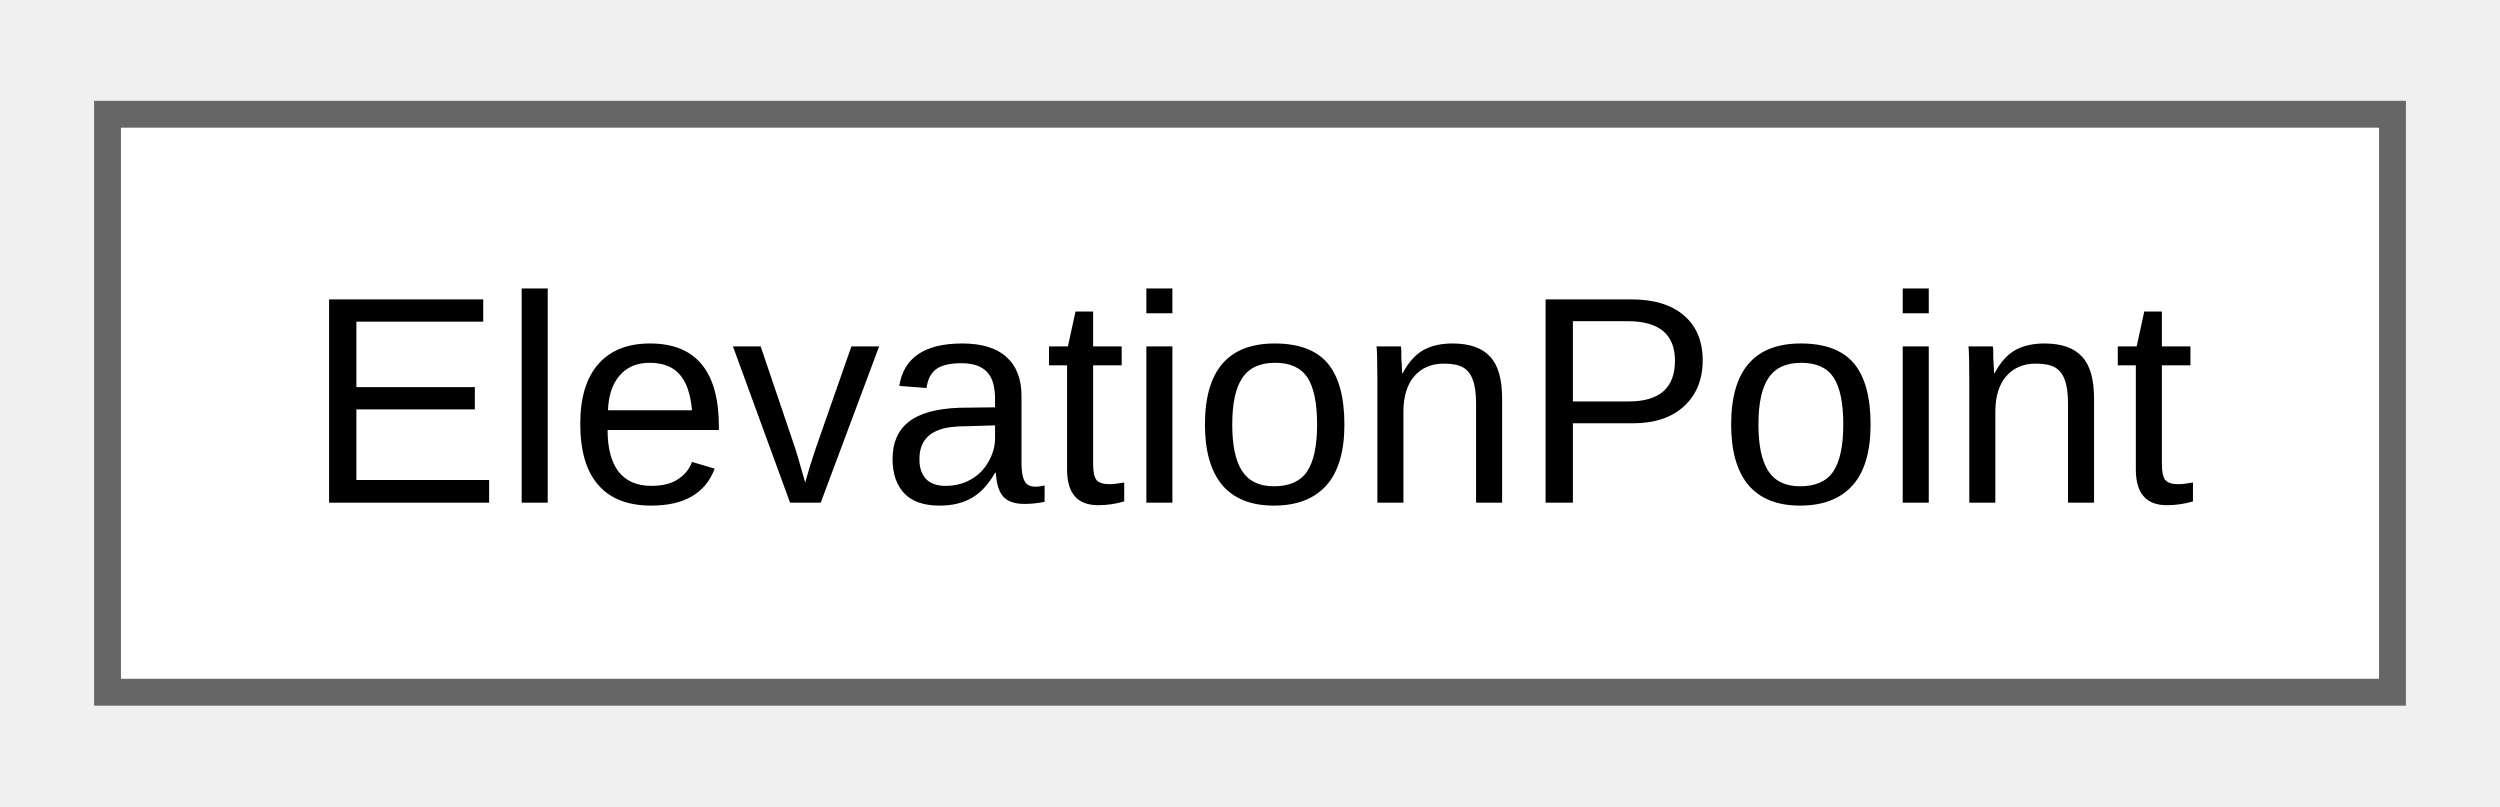
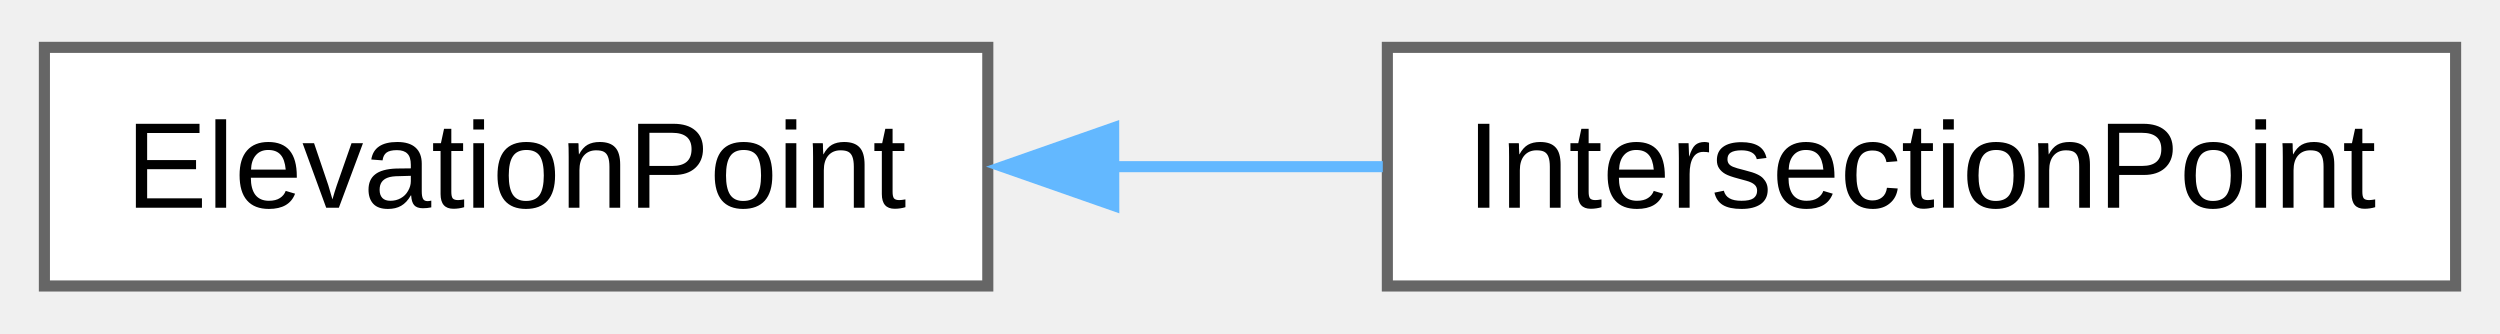
- <svg xmlns="http://www.w3.org/2000/svg" xmlns:xlink="http://www.w3.org/1999/xlink" width="93pt" height="30pt" viewBox="0.00 0.00 93.00 29.50">
+ <svg xmlns="http://www.w3.org/2000/svg" xmlns:xlink="http://www.w3.org/1999/xlink" width="225pt" height="30pt" viewBox="0.00 0.00 225.25 29.50">
  <g id="graph0" class="graph" transform="scale(1 1) rotate(0) translate(4 25.5)">
    <g id="Node000000" class="node">
      <g id="a_Node000000">
        <a xlink:href="dd/d95/classElevationChart_1_1ElevationPoint.html" target="_top" xlink:title="Точка профиля высот.">
          <polygon fill="white" stroke="#666666" points="85,-21.5 0,-21.5 0,0 85,0 85,-21.5" />
          <text text-anchor="middle" x="42.5" y="-7.05" font-family="Arial" font-size="11.00">ElevationPoint</text>
        </a>
      </g>
    </g>
+     <g id="Node000001" class="node">
+       <g id="a_Node000001">
+         <a xlink:href="d1/d0b/classElevationChart_1_1IntersectionPoint.html" target="_top" xlink:title="Точка на графике профиля высот, хранящая состояние пересечения с рельефом.">
+           <polygon fill="white" stroke="#666666" points="217.25,-21.5 121,-21.5 121,0 217.25,0 217.25,-21.5" />
+           <text text-anchor="middle" x="169.12" y="-7.05" font-family="Arial" font-size="11.00">IntersectionPoint</text>
+         </a>
+       </g>
+     </g>
+     <g id="edge1_Node000000_Node000001" class="edge">
+       <g id="a_edge1_Node000000_Node000001">
+         <a xlink:title=" ">
+           <path fill="none" stroke="#63b8ff" d="M96.2,-10.75C104.29,-10.75 112.61,-10.75 120.59,-10.75" />
+           <polygon fill="#63b8ff" stroke="#63b8ff" points="96.35,-7.25 86.35,-10.75 96.34,-14.25 96.35,-7.25" />
+         </a>
+       </g>
+     </g>
  </g>
</svg>
